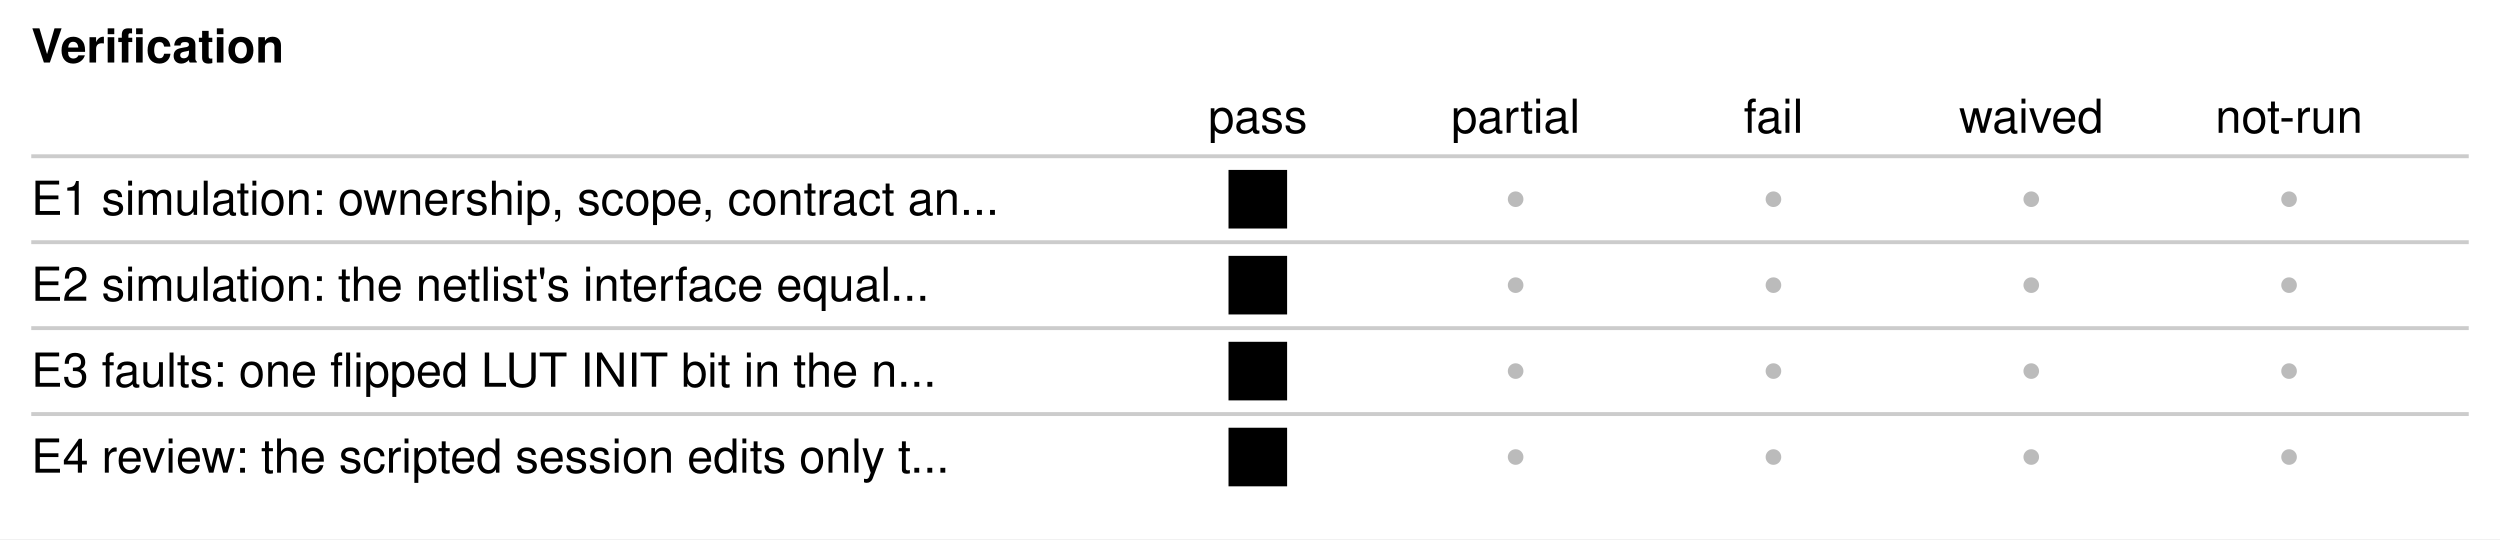
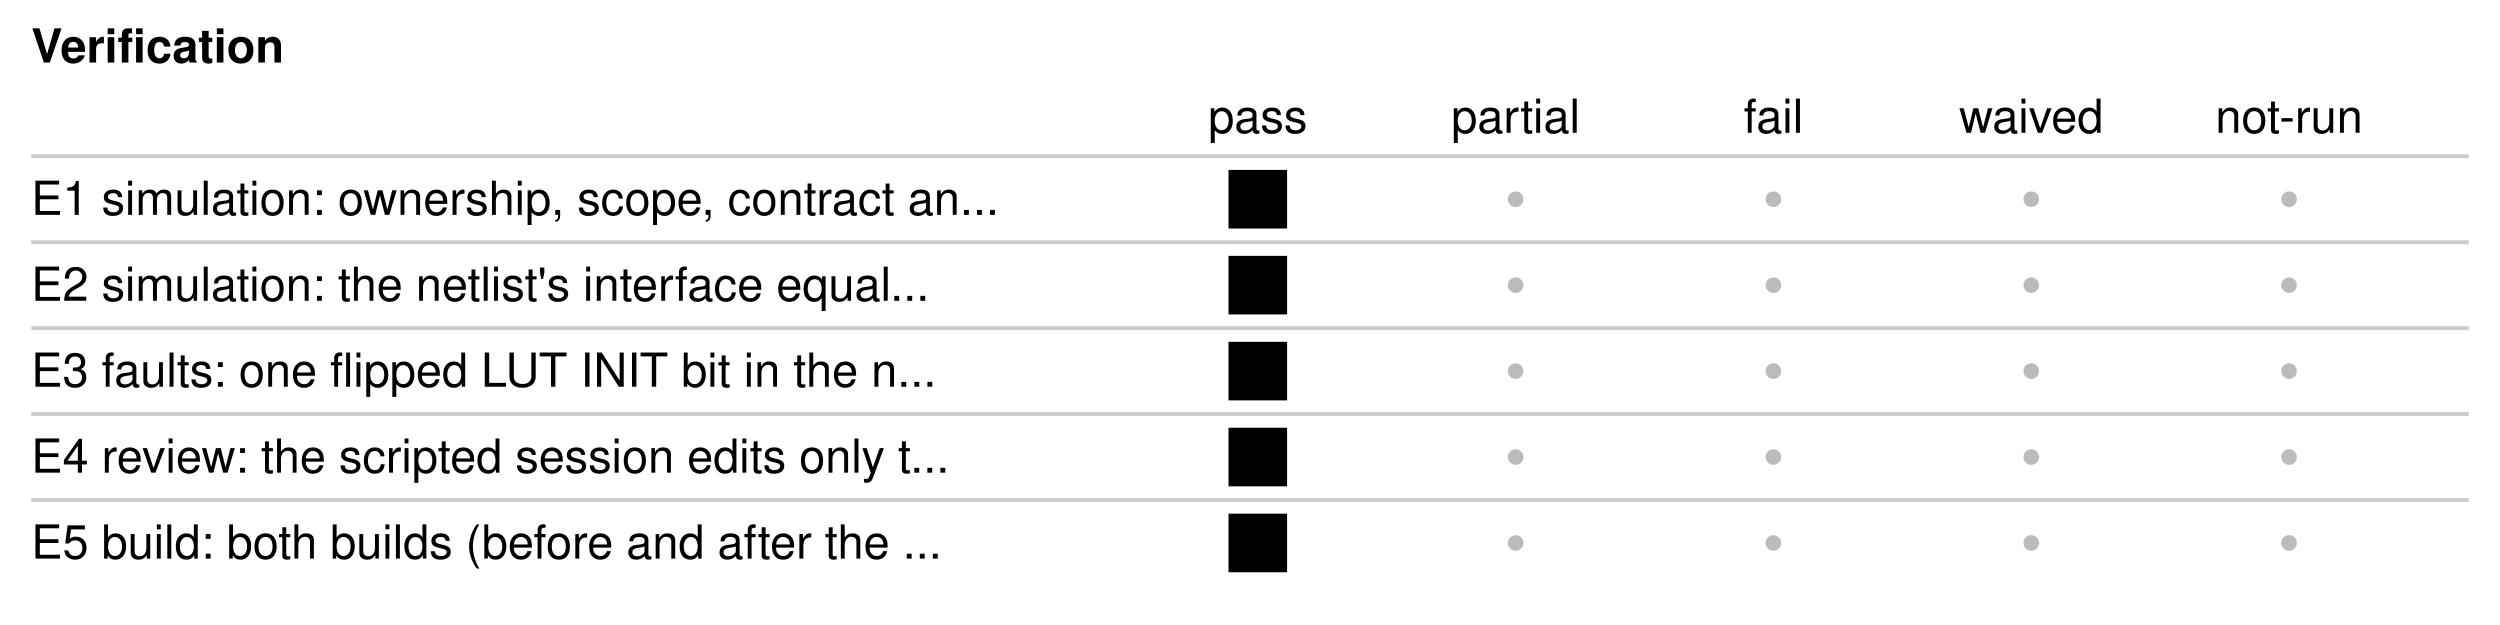
- <svg xmlns="http://www.w3.org/2000/svg" width="640" height="138" viewBox="0 0 640 138" font-family="Helvetica, Arial, sans-serif" font-size="12" role="img" aria-label="Verification matrix">
-   <rect width="640" height="138" fill="#fff" />
+ <svg xmlns="http://www.w3.org/2000/svg" width="640" height="160" viewBox="0 0 640 160" font-family="Helvetica, Arial, sans-serif" font-size="12" role="img" aria-label="Verification matrix">
+   <rect width="640" height="160" fill="#fff" />
  <text x="8" y="16" font-weight="bold">Verification</text>
  <text x="322" y="34" text-anchor="middle">pass</text>
  <text x="388" y="34" text-anchor="middle">partial</text>
  <text x="454" y="34" text-anchor="middle">fail</text>
  <text x="520" y="34" text-anchor="middle">waived</text>
  <text x="586" y="34" text-anchor="middle">not-run</text>
  <line x1="8" y1="40" x2="632" y2="40" stroke="#ccc" />
  <text x="8" y="55">E1 simulation: ownership, scope, contract an...</text>
  <rect x="315" y="44" width="14" height="14" fill="#000" stroke="#000" />
  <circle cx="388" cy="51" r="2" fill="#bbb" />
  <circle cx="454" cy="51" r="2" fill="#bbb" />
  <circle cx="520" cy="51" r="2" fill="#bbb" />
  <circle cx="586" cy="51" r="2" fill="#bbb" />
  <line x1="8" y1="62" x2="632" y2="62" stroke="#ccc" />
  <text x="8" y="77">E2 simulation: the netlist's interface equal...</text>
  <rect x="315" y="66" width="14" height="14" fill="#000" stroke="#000" />
  <circle cx="388" cy="73" r="2" fill="#bbb" />
  <circle cx="454" cy="73" r="2" fill="#bbb" />
  <circle cx="520" cy="73" r="2" fill="#bbb" />
  <circle cx="586" cy="73" r="2" fill="#bbb" />
  <line x1="8" y1="84" x2="632" y2="84" stroke="#ccc" />
  <text x="8" y="99">E3 faults: one flipped LUT INIT bit in the n...</text>
  <rect x="315" y="88" width="14" height="14" fill="#000" stroke="#000" />
  <circle cx="388" cy="95" r="2" fill="#bbb" />
  <circle cx="454" cy="95" r="2" fill="#bbb" />
  <circle cx="520" cy="95" r="2" fill="#bbb" />
  <circle cx="586" cy="95" r="2" fill="#bbb" />
  <line x1="8" y1="106" x2="632" y2="106" stroke="#ccc" />
  <text x="8" y="121">E4 review: the scripted session edits only t...</text>
  <rect x="315" y="110" width="14" height="14" fill="#000" stroke="#000" />
  <circle cx="388" cy="117" r="2" fill="#bbb" />
  <circle cx="454" cy="117" r="2" fill="#bbb" />
  <circle cx="520" cy="117" r="2" fill="#bbb" />
  <circle cx="586" cy="117" r="2" fill="#bbb" />
+   <line x1="8" y1="128" x2="632" y2="128" stroke="#ccc" />
+   <text x="8" y="143">E5 build: both builds (before and after the ...</text>
+   <rect x="315" y="132" width="14" height="14" fill="#000" stroke="#000" />
+   <circle cx="388" cy="139" r="2" fill="#bbb" />
+   <circle cx="454" cy="139" r="2" fill="#bbb" />
+   <circle cx="520" cy="139" r="2" fill="#bbb" />
+   <circle cx="586" cy="139" r="2" fill="#bbb" />
</svg>
